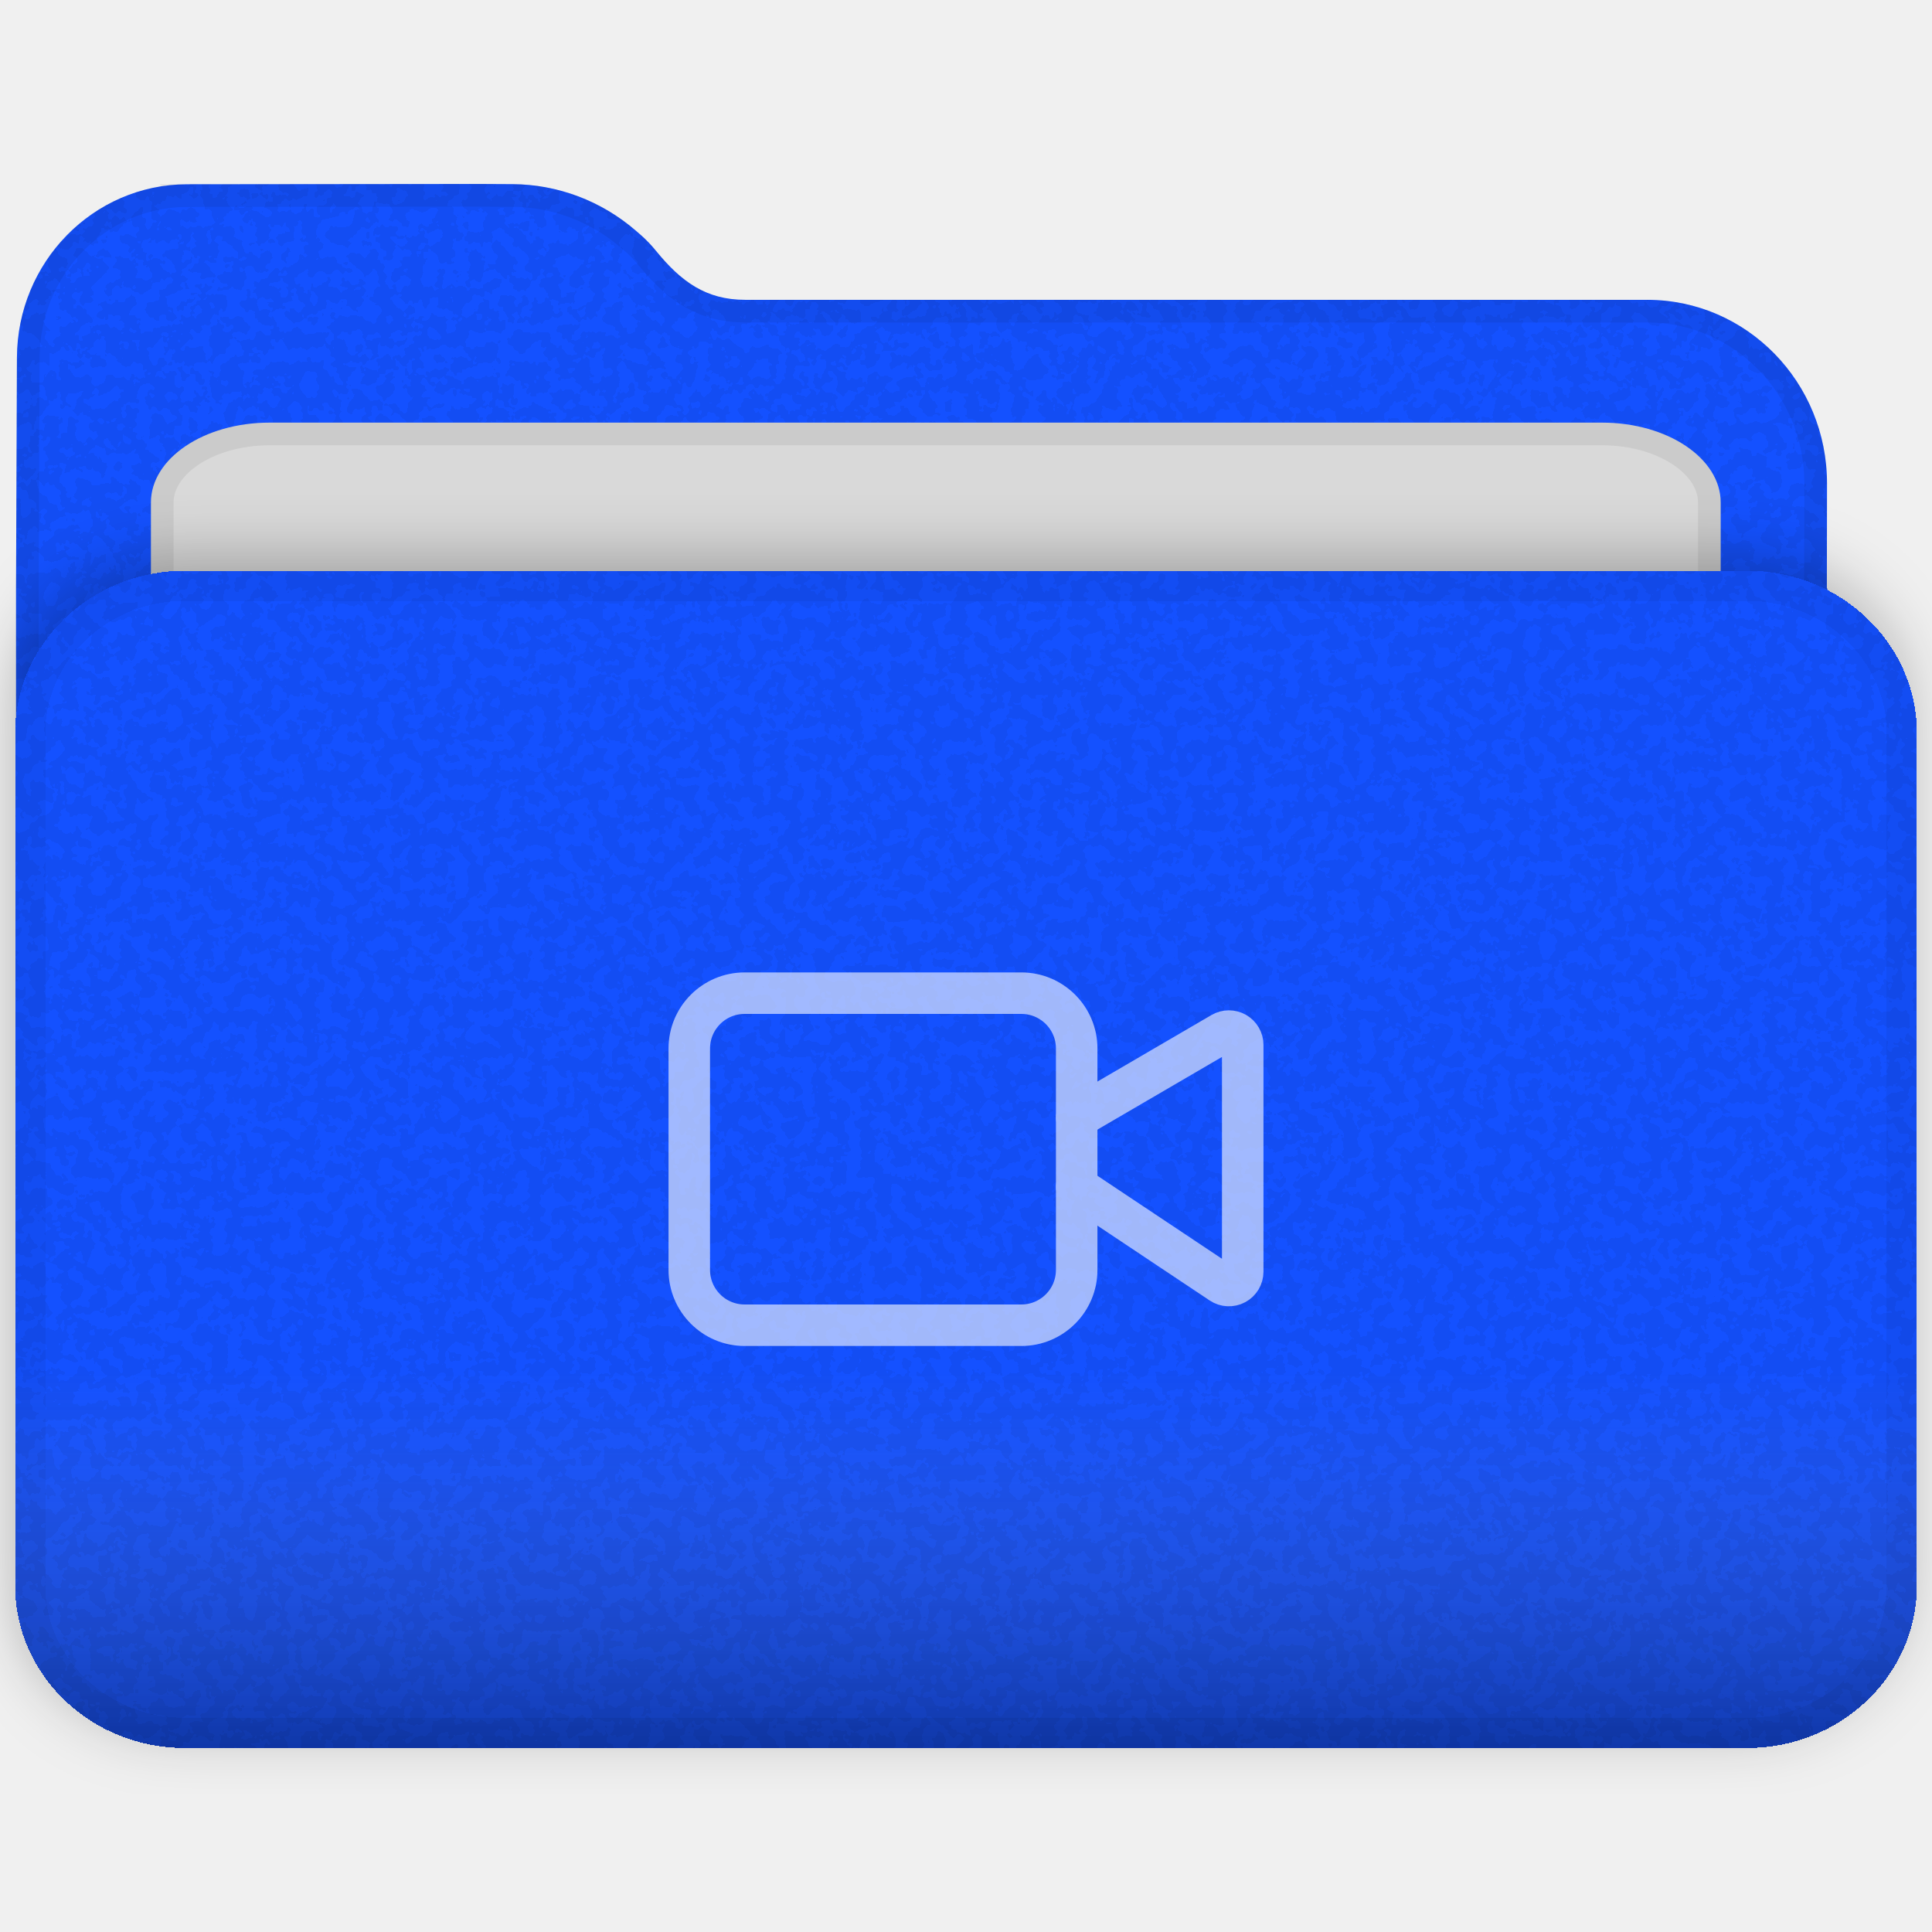
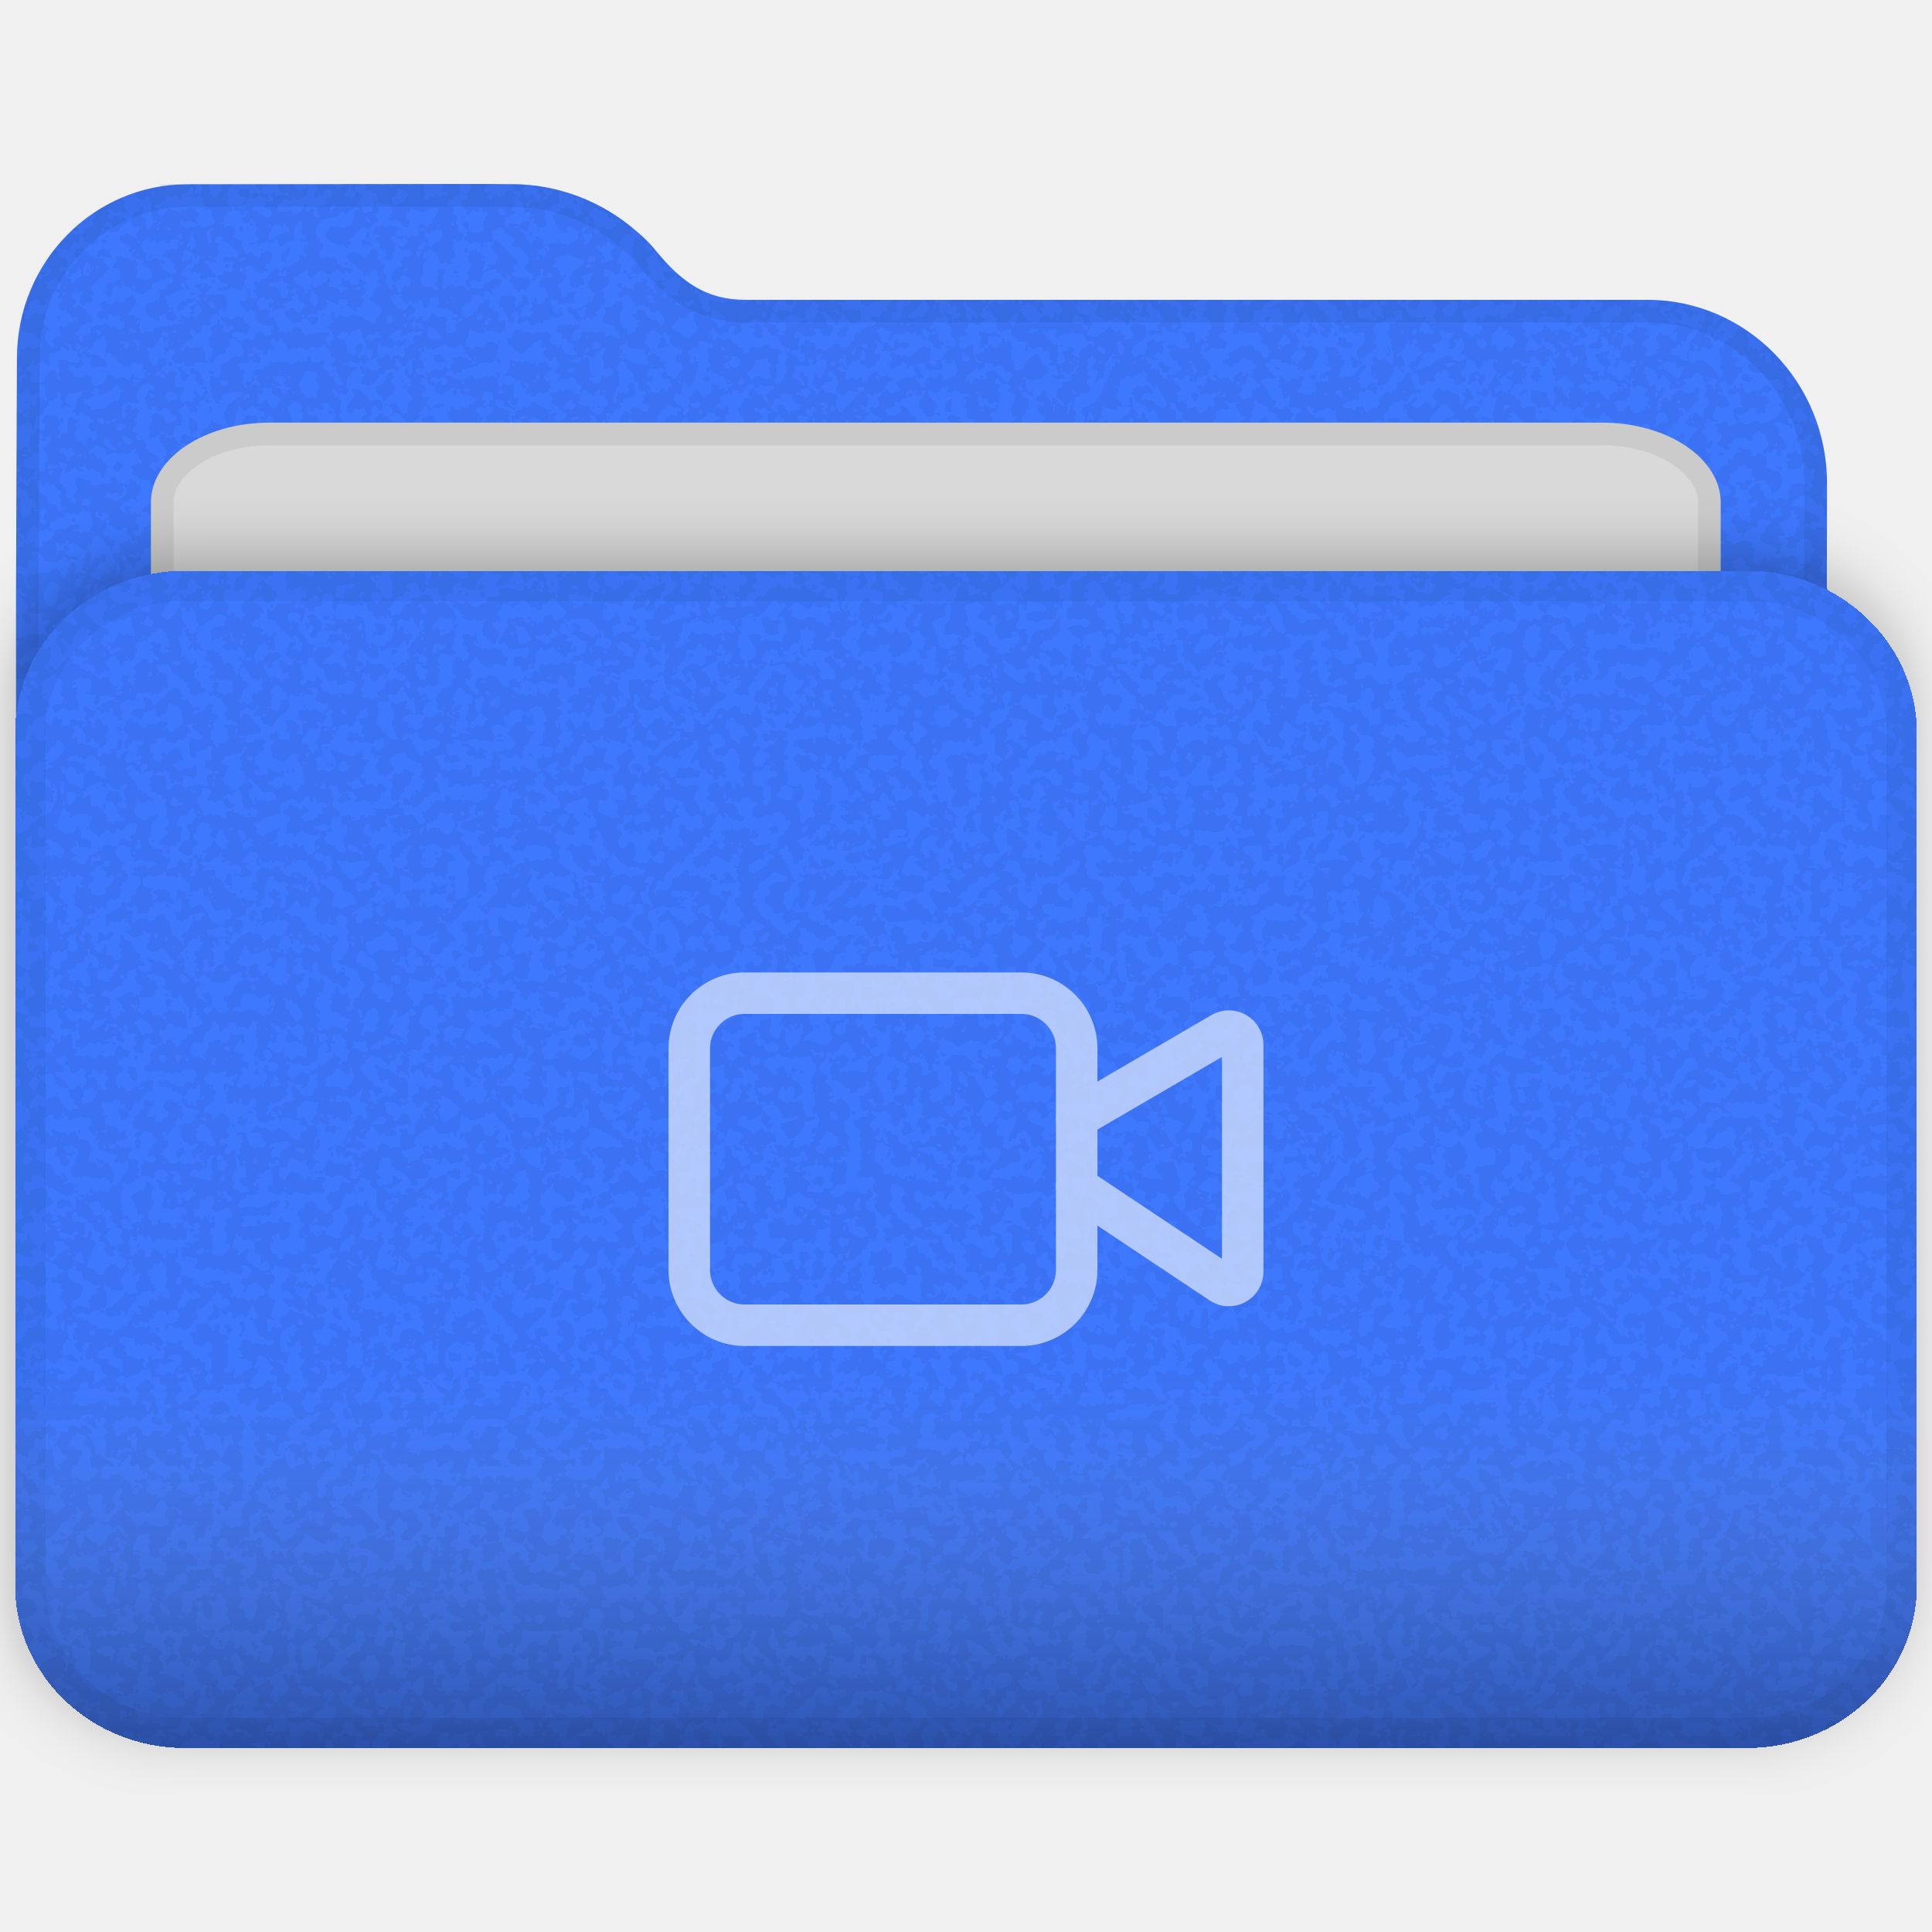
<svg xmlns="http://www.w3.org/2000/svg" width="64" height="64" viewBox="0 0 64 64" fill="none">
  <defs>
    <style id="current-color-scheme" type="text/css">

            .ColorScheme-Highlight
            {
-                 color:#1451FF;
+                 color:#3E78FF;
            }

        </style>
  </defs>
  <g clip-path="url(#clip0_346_3040)">
    <g filter="url(#filter0_n_346_3040)">
      <path d="M0.561 11.845C0.574 8.679 3.086 6.115 6.189 6.104L15.865 6.094L16.984 6.1C18.476 6.109 19.917 6.653 21.057 7.636L21.191 7.752C21.386 7.921 21.567 8.107 21.73 8.308C22.56 9.327 23.385 9.932 24.684 9.932H54.57C57.861 9.934 60.527 12.66 60.522 16.019L60.517 19.477C60.517 19.482 60.519 19.487 60.524 19.49C60.529 19.492 60.531 19.497 60.531 19.503L60.52 25.948C60.518 27.134 59.576 28.094 58.414 28.094H1.642C1.05 28.094 0.57 27.603 0.571 26.999L0.572 26.617L0.531 23.664V19.494L0.561 11.845Z" class="ColorScheme-Highlight" fill="currentColor" />
      <path d="M16.981 6.476C18.383 6.484 19.739 6.994 20.811 7.92L20.946 8.036C21.125 8.19 21.29 8.36 21.439 8.544C21.868 9.07 22.314 9.515 22.841 9.825C23.374 10.139 23.971 10.307 24.684 10.307H54.569C57.647 10.309 60.151 12.86 60.147 16.019L60.142 19.476C60.142 19.51 60.146 19.545 60.155 19.578L60.145 25.947C60.144 26.933 59.362 27.719 58.414 27.719H1.642C1.264 27.718 0.946 27.404 0.946 27L0.947 26.618V26.612L0.906 23.658V19.495L0.937 11.847C0.948 8.879 3.301 6.49 6.19 6.479L6.189 6.478L15.862 6.469L16.981 6.476Z" stroke="black" stroke-opacity="0.07" stroke-width="0.75" />
    </g>
    <path d="M5 16.646C5 15.184 6.76 14 8.931 14H53.069C55.24 14 57 15.184 57 16.646V46.354C57 47.816 55.24 49 53.069 49H8.931C6.76 49 5 47.816 5 46.354V16.646Z" fill="#D9D9D9" />
    <path d="M8.931 14.375H53.069C54.09 14.375 54.998 14.654 55.64 15.086C56.283 15.519 56.625 16.078 56.625 16.645V46.355C56.625 46.922 56.283 47.481 55.64 47.914C54.998 48.346 54.09 48.625 53.069 48.625H8.931C7.91 48.625 7.002 48.346 6.36 47.914C5.717 47.481 5.375 46.922 5.375 46.355V16.645C5.375 16.078 5.717 15.519 6.36 15.086C7.002 14.654 7.91 14.375 8.931 14.375Z" stroke="black" stroke-opacity="0.07" stroke-width="0.75" />
    <g filter="url(#filter1_dn_346_3040)">
      <path d="M0.5 24.288C0.5 21.316 3.019 18.906 6.126 18.906H57.874C60.981 18.906 63.5 21.316 63.5 24.288V52.524C63.5 55.496 60.981 57.906 57.874 57.906H6.126C3.019 57.906 0.5 55.496 0.5 52.524V24.288Z" class="ColorScheme-Highlight" fill="currentColor" shape-rendering="crispEdges" />
      <path d="M0.5 24.288C0.5 21.316 3.019 18.906 6.126 18.906H57.874C60.981 18.906 63.5 21.316 63.5 24.288V52.524C63.5 55.496 60.981 57.906 57.874 57.906H6.126C3.019 57.906 0.5 55.496 0.5 52.524V24.288Z" fill="url(#paint0_linear_346_3040)" fill-opacity="0.43" shape-rendering="crispEdges" />
      <path d="M6.126 19.406H57.874C60.726 19.406 63 21.613 63 24.288V52.524C63 55.2 60.726 57.406 57.874 57.406H6.126C3.363 57.406 1.143 55.336 1.007 52.773L1 52.524V24.288C1 21.613 3.274 19.406 6.126 19.406Z" stroke="black" stroke-opacity="0.05" shape-rendering="crispEdges" />
    </g>
  </g>
  <defs>
    <filter id="filter0_n_346_3040" x="0.531" y="6.094" width="60" height="22" filterUnits="userSpaceOnUse" color-interpolation-filters="sRGB">
      <feFlood flood-opacity="0" result="BackgroundImageFix" />
      <feBlend mode="normal" in="SourceGraphic" in2="BackgroundImageFix" result="shape" />
      <feTurbulence type="fractalNoise" baseFrequency="2 2" stitchTiles="stitch" numOctaves="3" result="noise" seed="5353" />
      <feColorMatrix in="noise" type="luminanceToAlpha" result="alphaNoise" />
      <feComponentTransfer in="alphaNoise" result="coloredNoise1">
        <feFuncA type="discrete" tableValues="1 1 1 1 1 1 1 1 1 1 1 1 1 1 1 1 1 1 1 1 1 1 1 1 1 1 1 1 1 1 1 1 1 1 1 1 1 1 1 1 1 1 1 1 1 1 1 1 1 1 1 0 0 0 0 0 0 0 0 0 0 0 0 0 0 0 0 0 0 0 0 0 0 0 0 0 0 0 0 0 0 0 0 0 0 0 0 0 0 0 0 0 0 0 0 0 0 0 0 0 " />
      </feComponentTransfer>
      <feComposite operator="in" in2="shape" in="coloredNoise1" result="noise1Clipped" />
      <feFlood flood-color="rgba(0, 0, 0, 0.05)" result="color1Flood" />
      <feComposite operator="in" in2="noise1Clipped" in="color1Flood" result="color1" />
      <feMerge result="effect1_noise_346_3040">
        <feMergeNode in="shape" />
        <feMergeNode in="color1" />
      </feMerge>
    </filter>
    <filter id="filter1_dn_346_3040" x="-1.75" y="16.406" width="67" height="43" filterUnits="userSpaceOnUse" color-interpolation-filters="sRGB">
      <feFlood flood-opacity="0" result="BackgroundImageFix" />
      <feColorMatrix in="SourceAlpha" type="matrix" values="0 0 0 0 0 0 0 0 0 0 0 0 0 0 0 0 0 0 127 0" result="hardAlpha" />
      <feOffset dx="-0.25" dy="-0.5" />
      <feGaussianBlur stdDeviation="1" />
      <feComposite in2="hardAlpha" operator="out" />
      <feColorMatrix type="matrix" values="0 0 0 0 0 0 0 0 0 0 0 0 0 0 0 0 0 0 0.25 0" />
      <feBlend mode="normal" in2="BackgroundImageFix" result="effect1_dropShadow_346_3040" />
      <feBlend mode="normal" in="SourceGraphic" in2="BackgroundImageFix" result="shape" />
      <feTurbulence type="fractalNoise" baseFrequency="2 2" stitchTiles="stitch" numOctaves="3" result="noise" seed="3340" />
      <feColorMatrix in="noise" type="luminanceToAlpha" result="alphaNoise" />
      <feComponentTransfer in="alphaNoise" result="coloredNoise1">
        <feFuncA type="discrete" tableValues="1 1 1 1 1 1 1 1 1 1 1 1 1 1 1 1 1 1 1 1 1 1 1 1 1 1 1 1 1 1 1 1 1 1 1 1 1 1 1 1 1 1 1 1 1 1 1 1 1 1 1 0 0 0 0 0 0 0 0 0 0 0 0 0 0 0 0 0 0 0 0 0 0 0 0 0 0 0 0 0 0 0 0 0 0 0 0 0 0 0 0 0 0 0 0 0 0 0 0 0 " />
      </feComponentTransfer>
      <feComposite operator="in" in2="shape" in="coloredNoise1" result="noise1Clipped" />
      <feFlood flood-color="rgba(0, 0, 0, 0.05)" result="color1Flood" />
      <feComposite operator="in" in2="noise1Clipped" in="color1Flood" result="color1" />
      <feMerge result="effect2_noise_346_3040">
        <feMergeNode in="shape" />
        <feMergeNode in="color1" />
      </feMerge>
      <feBlend mode="normal" in="effect2_noise_346_3040" in2="effect1_dropShadow_346_3040" result="effect2_noise_346_3040" />
    </filter>
    <linearGradient id="paint0_linear_346_3040" x1="31.994" y1="45.437" x2="31.994" y2="58.445" gradientUnits="userSpaceOnUse">
      <stop stop-color="#A1A1A1" stop-opacity="0" />
      <stop offset="1" stop-opacity="0.75" />
    </linearGradient>
    <clipPath id="clip0_346_3040">
      <rect width="64" height="64" fill="white" />
    </clipPath>
  </defs>
  <g opacity="0.6" transform="translate(21 27.4) scale(0.916667)" fill="none" stroke="#FFFFFF" stroke-width="1.5" stroke-linecap="round" stroke-linejoin="round">
    <path d="m16 13 5.223 3.482a.5.5 0 0 0 .777-.416V7.87a.5.5 0 0 0-.752-.432L16 10.5" />
    <rect x="2" y="6" width="14" height="12" rx="2" />
  </g>
</svg>
